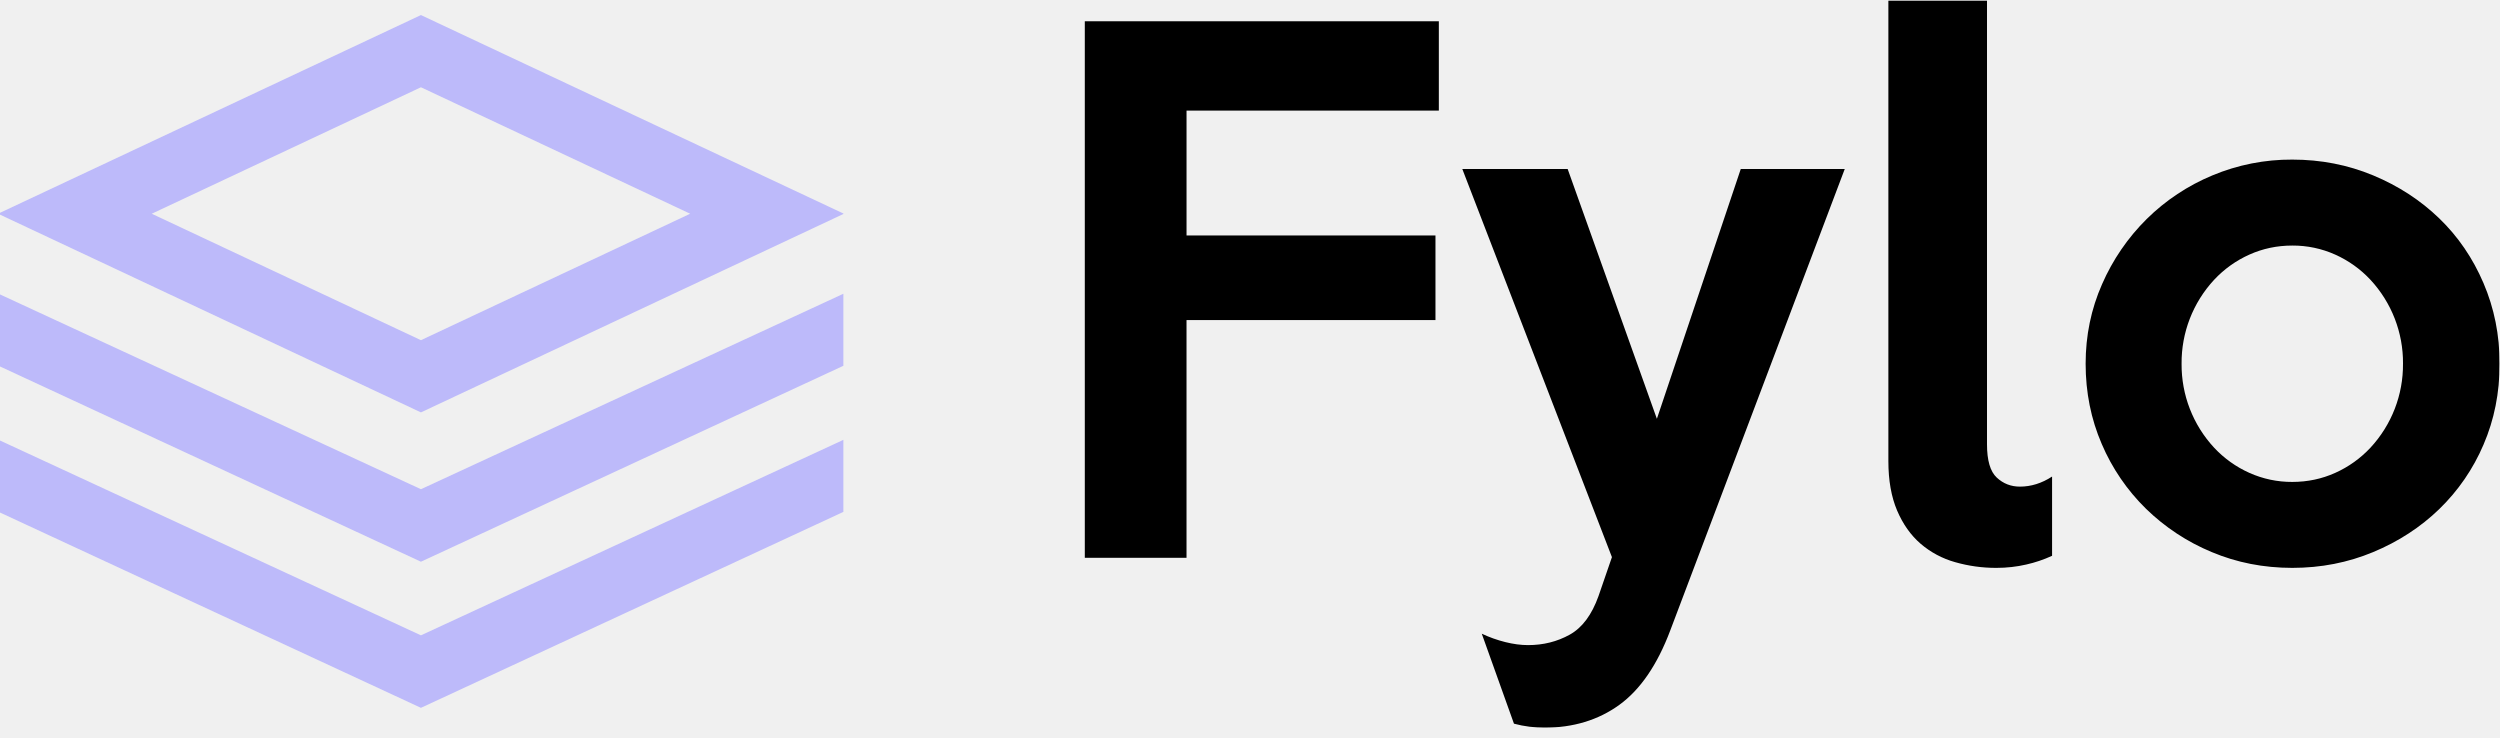
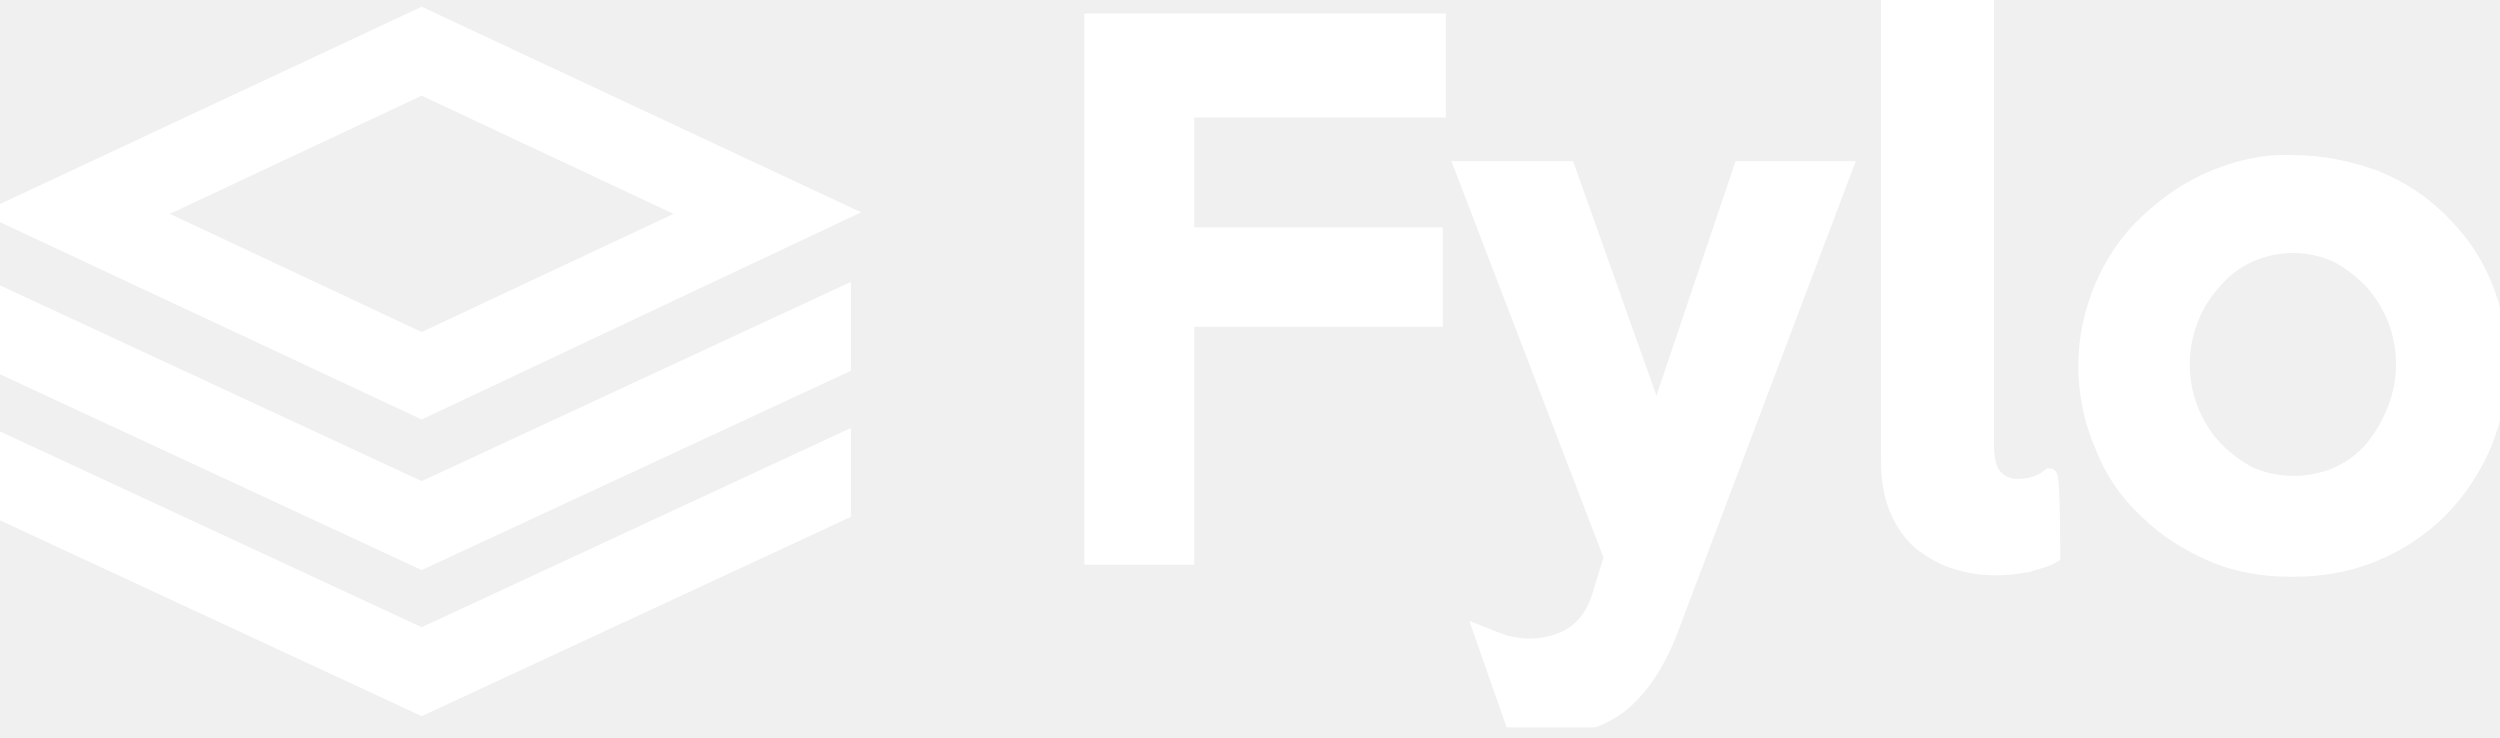
- <svg xmlns="http://www.w3.org/2000/svg" xmlns:xlink="http://www.w3.org/1999/xlink" width="166" height="49">
-   <defs>
-     <path id="a" d="M.014.03h93.96v48.29H.015z" />
-   </defs>
-   <g fill="none" fill-rule="evenodd">
-     <path d="M0 14.13v.123l27.95 13.13L56 14.209v-.033L27.95 1 0 14.13zm10.077.062L27.95 5.795l17.877 8.397-17.877 8.396-17.874-8.396zM27.95 32.483L0 19.55v4.784l27.95 12.964L56 24.289v-4.784L27.95 32.483zm0 9.703L0 29.25v4.783L27.95 47 56 33.99v-4.784l-28.05 12.98z" fill="#BDBAFA" />
+ <svg xmlns="http://www.w3.org/2000/svg" version="1.1" id="Layer_1" x="0px" y="0px" viewBox="0 0 166 49" style="enable-background:new 0 0 166 49;" xml:space="preserve">
+   <style type="text/css">
+ 	.st0{fill-rule:evenodd;clip-rule:evenodd;fill:#FFFFFF;stroke:#FFFFFF;stroke-miterlimit:10;}
+ 	.st1{filter:url(#Adobe_OpacityMaskFilter);}
+ 	.st2{fill-rule:evenodd;clip-rule:evenodd;fill:#FFFFFF;}
+ 	.st3{mask:url(#b_1_);fill-rule:evenodd;clip-rule:evenodd;fill:#FFFFFF;stroke:#FFFFFF;stroke-miterlimit:10;}
+ </style>
+   <g>
+     <path class="st0" d="M0,14.1v0.1l28,13.1l28-13.2v0L28,1L0,14.1z M10.1,14.2L28,5.8l17.9,8.4L28,22.6L10.1,14.2L10.1,14.2z    M28,32.5L0,19.5v4.8l28,13l28-13v-4.8L28,32.5z M28,42.2L0,29.2V34l28,13l28-13v-4.8L28,42.2z" />
    <g transform="translate(72)">
-       <mask id="b" fill="#fff">
-         <use xlink:href="#a" />
+       <defs>
+         <filter id="Adobe_OpacityMaskFilter" filterUnits="userSpaceOnUse" x="-0.5" y="-0.5" width="95" height="49.3">
+           <feColorMatrix type="matrix" values="1 0 0 0 0  0 1 0 0 0  0 0 1 0 0  0 0 0 1 0" />
+         </filter>
+       </defs>
+       <mask maskUnits="userSpaceOnUse" x="-0.5" y="-0.5" width="95" height="49.3" id="b_1_">
+         <g class="st1">
+           <path id="a_1_" class="st2" d="M0,0h94v48.3H0L0,0z" />
+         </g>
      </mask>
-       <path d="M87.56 24.152a8.1 8.1 0 0 0-2.161-5.573 7.259 7.259 0 0 0-2.34-1.673 6.864 6.864 0 0 0-2.85-.601c-1.01 0-1.961.2-2.852.601a7.257 7.257 0 0 0-2.34 1.673 8.102 8.102 0 0 0-2.16 5.574 8.102 8.102 0 0 0 2.16 5.573 7.257 7.257 0 0 0 2.34 1.672 6.864 6.864 0 0 0 2.851.602c1.01 0 1.96-.2 2.852-.602a7.259 7.259 0 0 0 2.339-1.672 8.1 8.1 0 0 0 2.16-5.574zm6.415 0c0 1.932-.357 3.723-1.07 5.373a13.098 13.098 0 0 1-2.94 4.28c-1.247 1.205-2.71 2.156-4.388 2.854-1.678.699-3.468 1.048-5.369 1.048-1.9 0-3.683-.349-5.346-1.048a13.863 13.863 0 0 1-4.366-2.876 13.351 13.351 0 0 1-2.94-4.302c-.713-1.65-1.07-3.426-1.07-5.329 0-1.873.364-3.634 1.092-5.284a13.92 13.92 0 0 1 2.962-4.325 13.671 13.671 0 0 1 4.367-2.898 13.552 13.552 0 0 1 5.301-1.048c1.901 0 3.69.35 5.369 1.048 1.678.698 3.14 1.65 4.388 2.854 1.248 1.204 2.228 2.638 2.94 4.302.713 1.665 1.07 3.449 1.07 5.351zM64.258 36.905a8.6 8.6 0 0 1-1.715.58c-.638.148-1.3.222-1.982.222a9.84 9.84 0 0 1-2.74-.379 6.003 6.003 0 0 1-2.295-1.226c-.653-.565-1.173-1.3-1.56-2.207-.385-.907-.578-2-.578-3.277V.029h6.549v29.474c0 1.07.215 1.806.646 2.207.43.401.943.602 1.537.602.742 0 1.455-.223 2.138-.669v5.262zM50.492 11.22L38.908 41.854c-.861 2.289-1.99 3.939-3.386 4.95-1.396 1.01-3.06 1.515-4.99 1.515-.297 0-.623-.022-.98-.066a7.352 7.352 0 0 1-1.025-.201l-2.138-5.975a8.486 8.486 0 0 0 1.56.557c.534.134 1.039.201 1.514.201 1.01 0 1.93-.23 2.762-.691.832-.46 1.47-1.315 1.916-2.564l.891-2.586-9.935-25.773h6.995l5.925 16.588 5.57-16.588h6.905zM23.538 7.342H6.786v8.294h16.529v5.618H6.785v15.784H.015V1.412h23.524v5.93z" fill="#000" mask="url(#b)" />
+       <path class="st3" d="M87.6,24.2c0-2.1-0.8-4.1-2.2-5.6c-0.7-0.7-1.5-1.3-2.3-1.7c-0.9-0.4-1.9-0.6-2.8-0.6c-1,0-2,0.2-2.9,0.6    c-0.9,0.4-1.7,1-2.3,1.7c-1.4,1.5-2.2,3.5-2.2,5.6c0,2.1,0.8,4.1,2.2,5.6c0.7,0.7,1.5,1.3,2.3,1.7c0.9,0.4,1.9,0.6,2.9,0.6    c1,0,2-0.2,2.9-0.6c0.9-0.4,1.7-1,2.3-1.7C86.8,28.2,87.6,26.2,87.6,24.2L87.6,24.2z M94,24.2c0,1.9-0.4,3.7-1.1,5.4    c-0.7,1.6-1.7,3.1-2.9,4.3c-1.2,1.2-2.7,2.2-4.4,2.9c-1.7,0.7-3.5,1-5.4,1c-1.9,0-3.7-0.3-5.3-1c-1.6-0.7-3.1-1.6-4.4-2.9    c-1.3-1.2-2.3-2.7-2.9-4.3c-0.7-1.6-1.1-3.4-1.1-5.3c0-1.9,0.4-3.6,1.1-5.3c0.7-1.6,1.7-3.1,3-4.3c1.3-1.2,2.7-2.2,4.4-2.9    c1.7-0.7,3.5-1.1,5.3-1c1.9,0,3.7,0.4,5.4,1c1.7,0.7,3.1,1.6,4.4,2.9s2.2,2.6,2.9,4.3C93.6,20.5,94,22.2,94,24.2z M64.3,36.9    c-0.5,0.3-1.1,0.4-1.7,0.6c-0.6,0.1-1.3,0.2-2,0.2c-0.9,0-1.8-0.1-2.7-0.4c-0.8-0.2-1.6-0.7-2.3-1.2c-0.7-0.6-1.2-1.3-1.6-2.2    c-0.4-0.9-0.6-2-0.6-3.3V0h6.5v29.5c0,1.1,0.2,1.8,0.6,2.2c0.4,0.4,0.9,0.6,1.5,0.6c0.7,0,1.5-0.2,2.1-0.7    C64.3,31.6,64.3,36.9,64.3,36.9z M50.5,11.2L38.9,41.9c-0.9,2.3-2,3.9-3.4,5c-1.4,1-3.1,1.5-5,1.5c-0.3,0-0.6,0-1-0.1    c-0.3,0-0.7-0.1-1-0.2l-2.1-6c0.5,0.2,1,0.4,1.6,0.6c0.5,0.1,1,0.2,1.5,0.2c1,0,1.9-0.2,2.8-0.7c0.8-0.5,1.5-1.3,1.9-2.6L35,37    l-9.9-25.8h7L38,27.8l5.6-16.6L50.5,11.2L50.5,11.2z M23.5,7.3H6.8v8.3h16.5v5.6H6.8V37H0V1.4h23.5L23.5,7.3L23.5,7.3z" />
    </g>
  </g>
</svg>
